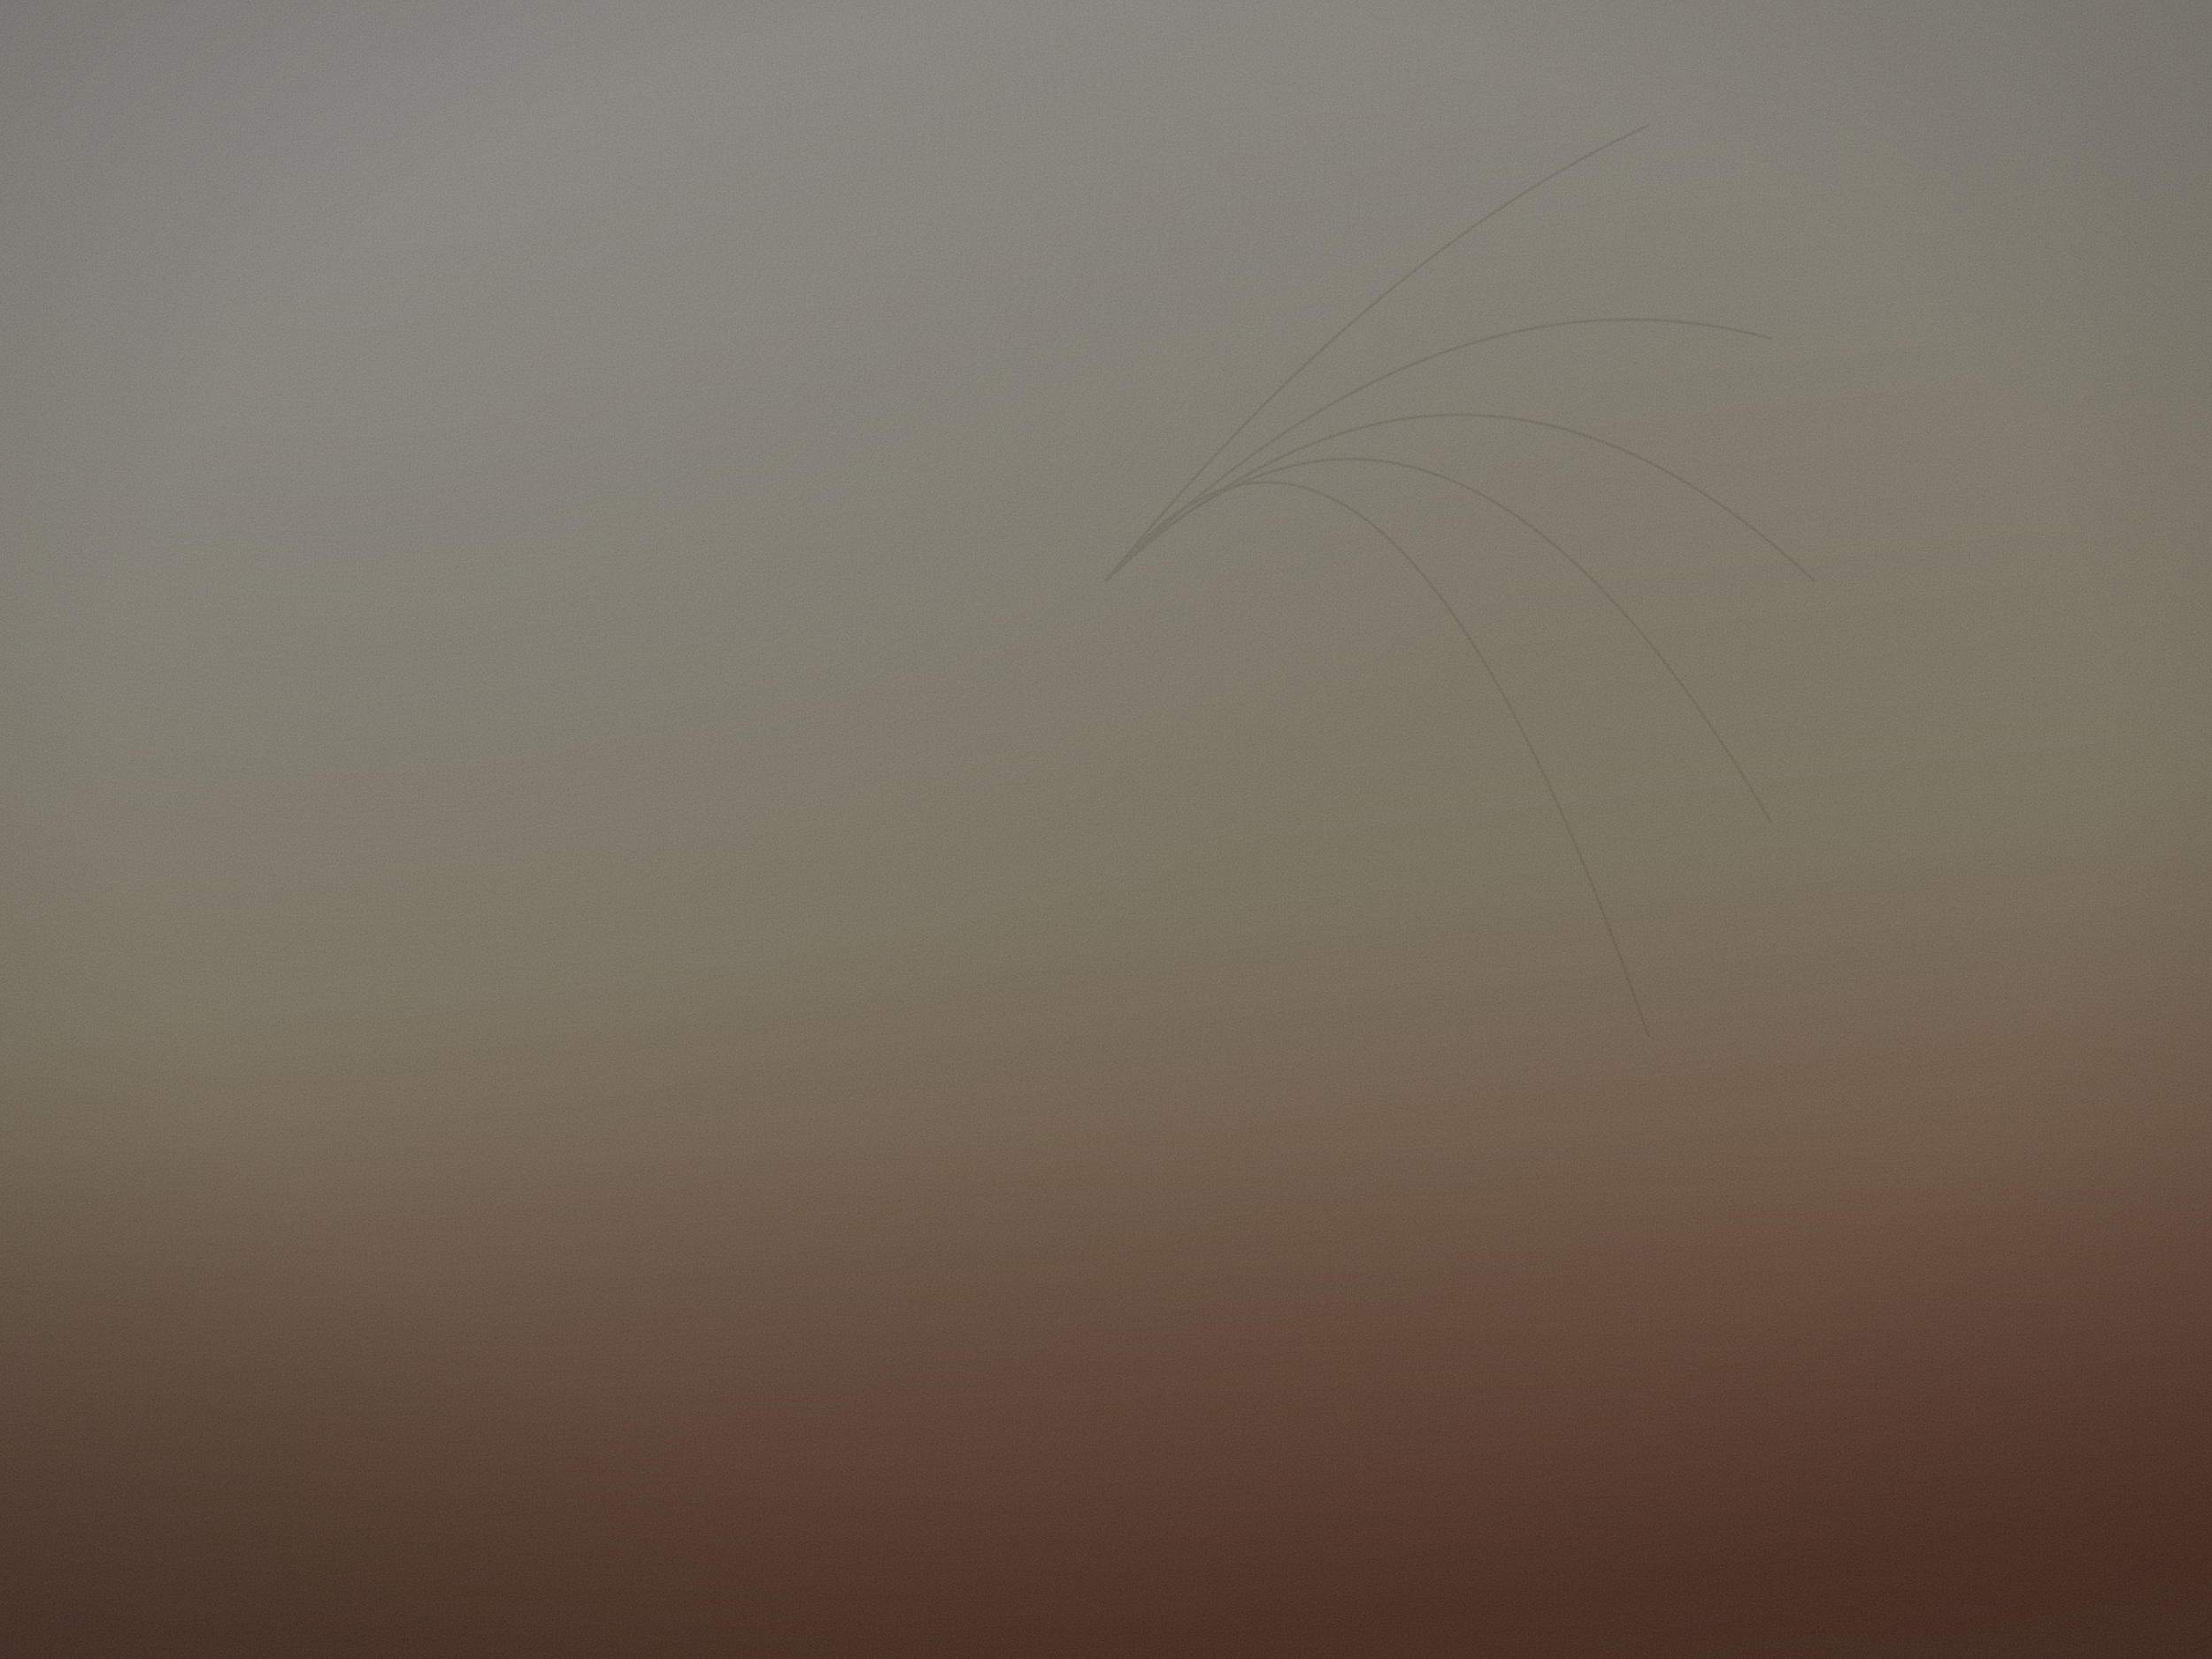
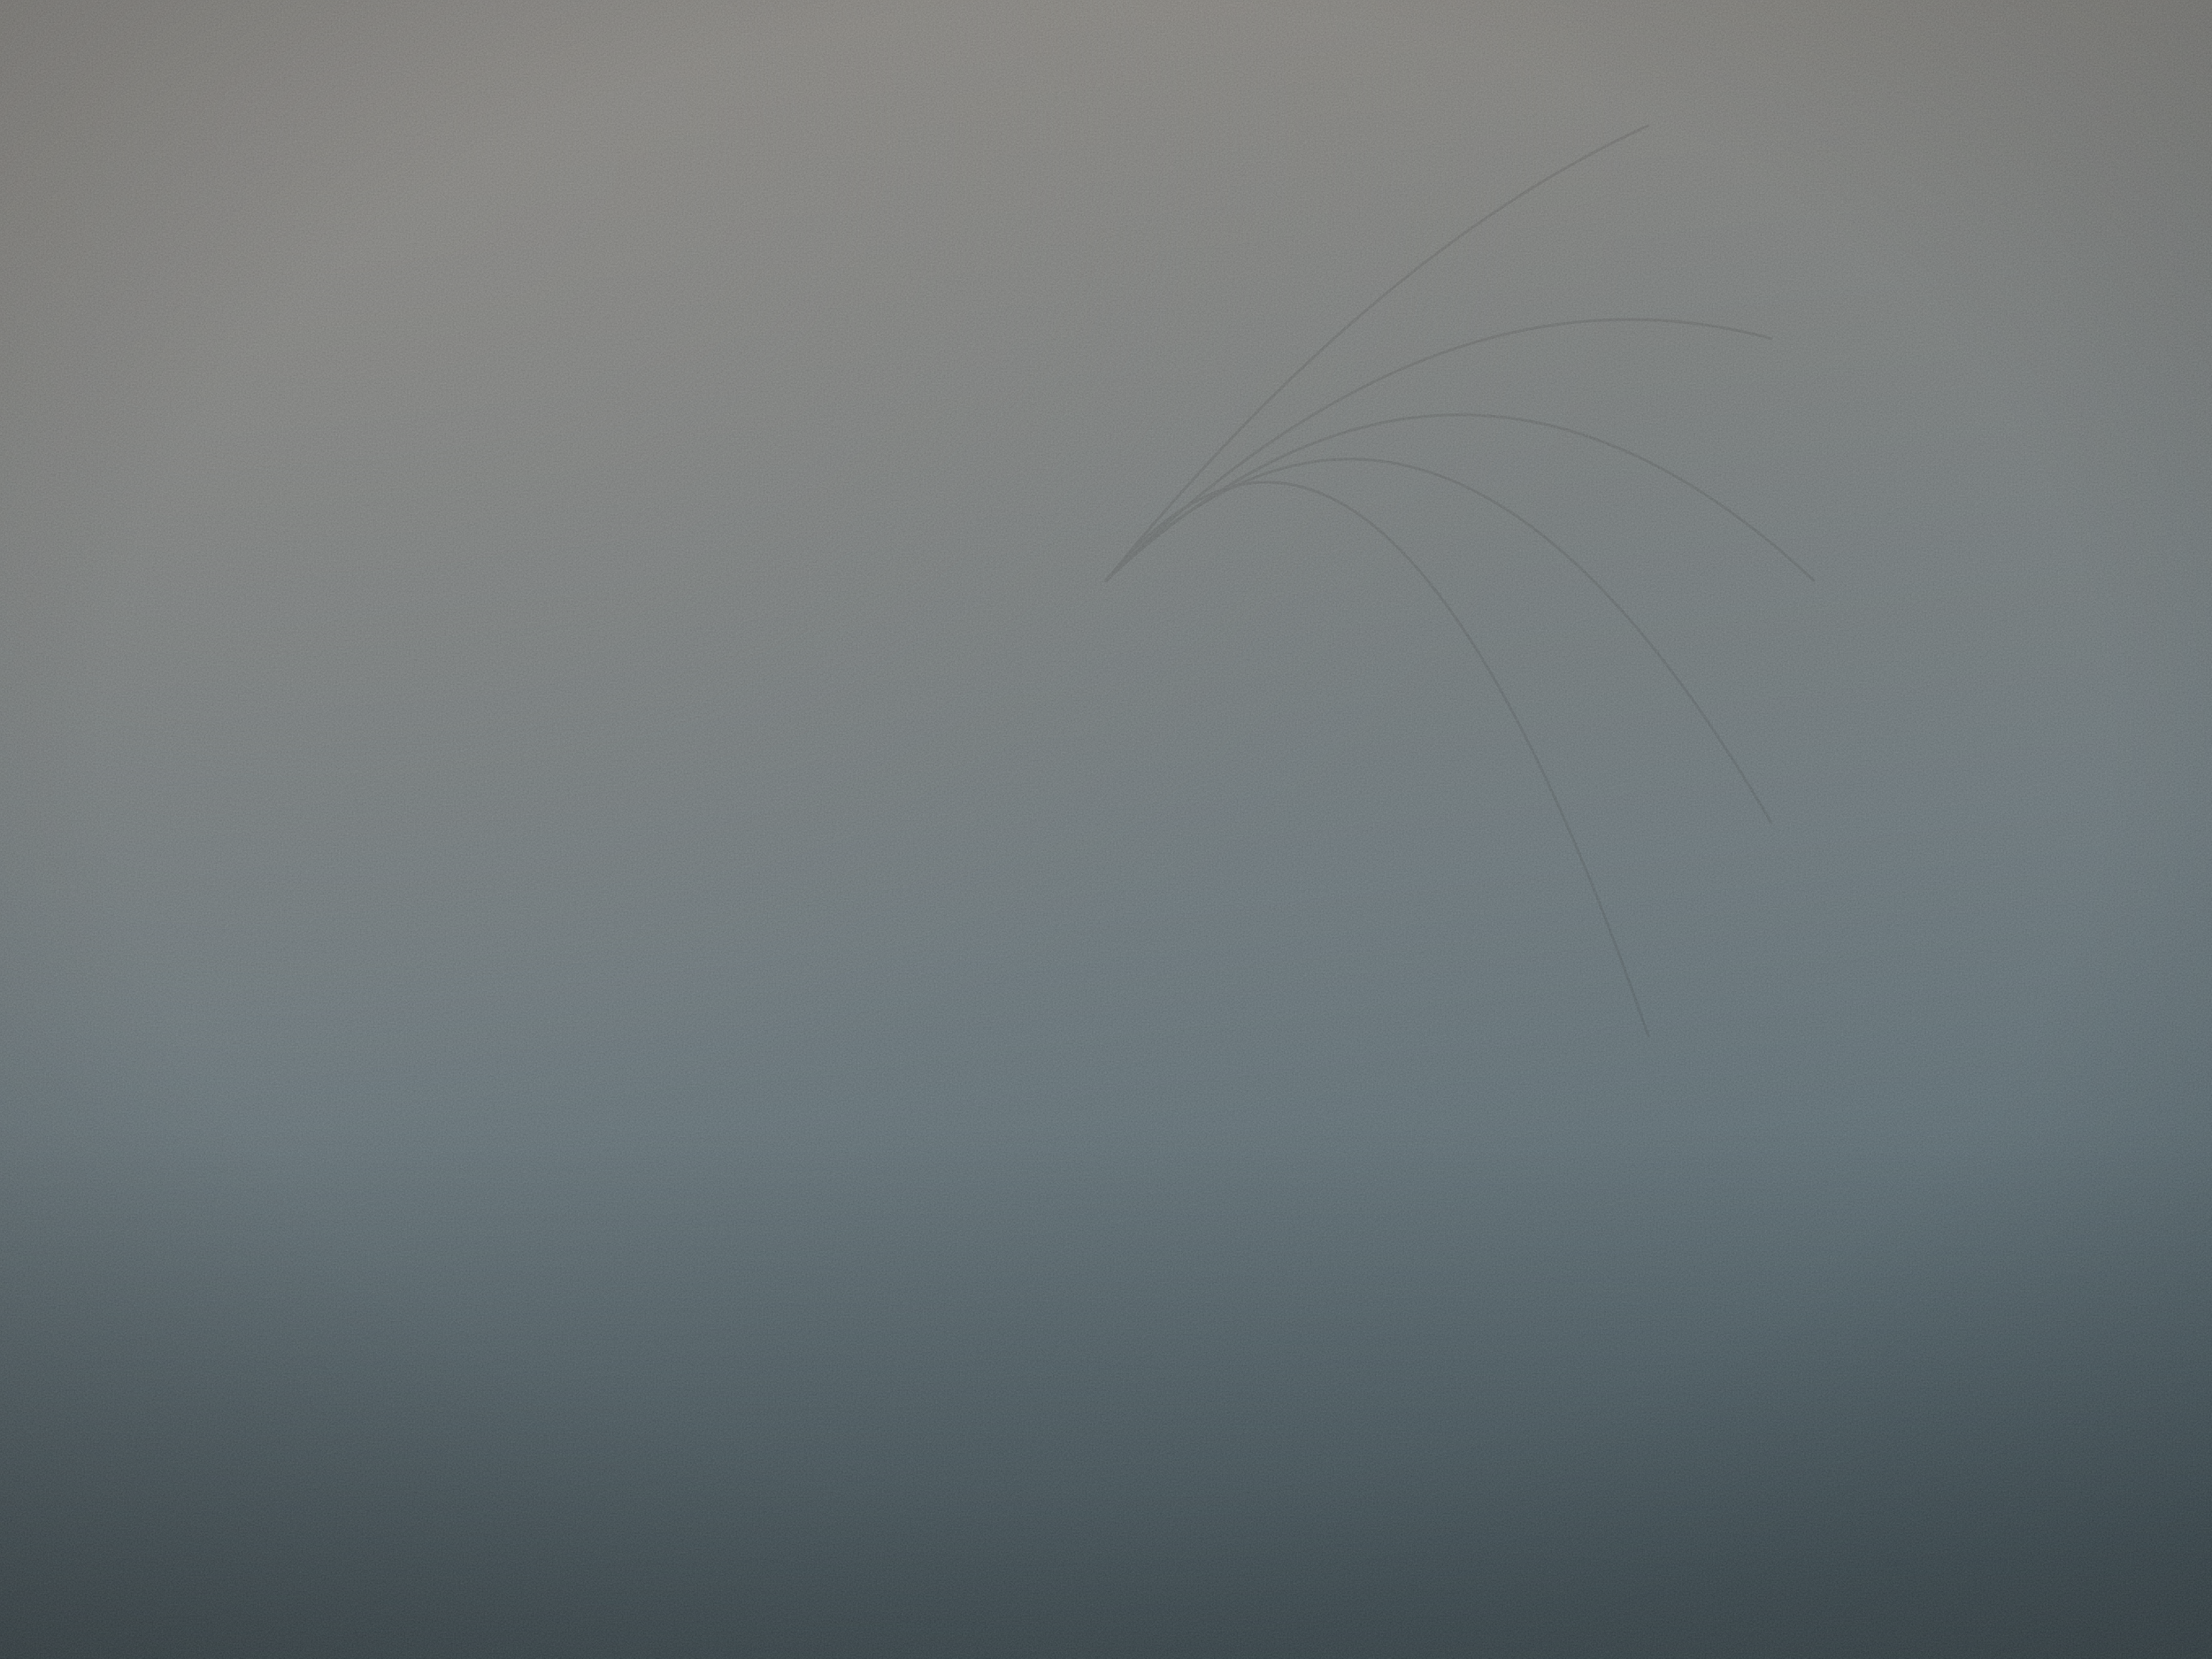
<svg xmlns="http://www.w3.org/2000/svg" width="1600" height="1200" viewBox="0 0 1600 1200" role="img" aria-label="StayHaus placeholder imagery">
  <defs>
    <linearGradient id="bg-propertythekenwoodloft3" gradientTransform="rotate(82 0.5 0.5)">
-       <stop offset="0%" stop-color="#F4EEE1" />
-       <stop offset="55%" stop-color="#DACBA8" />
-       <stop offset="100%" stop-color="#AE5E3E" />
+       <stop offset="0%" stop-color="#F7F3EA" />
+       <stop offset="55%" stop-color="#C7DCE4" />
+       <stop offset="100%" stop-color="#8FB7C9" />
    </linearGradient>
    <radialGradient id="glow-propertythekenwoodloft3" cx="15.532%" cy="8%" r="60%">
      <stop offset="0%" stop-color="#FFFDF8" stop-opacity="0.55" />
      <stop offset="100%" stop-color="#FFFDF8" stop-opacity="0" />
    </radialGradient>
    <linearGradient id="floor-propertythekenwoodloft3" x1="0" y1="0" x2="0" y2="1">
-       <stop offset="0%" stop-color="#3A2E22" stop-opacity="0" />
-       <stop offset="100%" stop-color="#3A2E22" stop-opacity="0.4" />
+       <stop offset="0%" stop-color="#2E2F2C" stop-opacity="0" />
+       <stop offset="100%" stop-color="#2E2F2C" stop-opacity="0.4" />
    </linearGradient>
    <radialGradient id="vig-propertythekenwoodloft3" cx="50%" cy="45%" r="75%">
      <stop offset="60%" stop-color="#000000" stop-opacity="0" />
      <stop offset="100%" stop-color="#000000" stop-opacity="0.18" />
    </radialGradient>
    <filter id="grain-propertythekenwoodloft3">
      <feTurbulence type="fractalNoise" baseFrequency="0.85" numOctaves="2" stitchTiles="stitch" result="noise" />
      <feColorMatrix in="noise" type="saturate" values="0" />
      <feComponentTransfer>
        <feFuncA type="linear" slope="0.05" />
      </feComponentTransfer>
      <feComposite operator="over" in2="SourceGraphic" />
    </filter>
  </defs>
  <rect width="1600" height="1200" fill="url(#bg-propertythekenwoodloft3)" />
  <rect width="1600" height="1200" fill="url(#glow-propertythekenwoodloft3)" />
-   <g opacity="0.14" stroke="#5A4632" stroke-width="2" fill="none" stroke-linecap="round">
+   <g opacity="0.14" stroke="#4A4B48" stroke-width="2" fill="none" stroke-linecap="round">
    <path d="M 800 420 Q 996.107 180 1192.215 90.893" />
    <path d="M 800 420 Q 1040.561 180 1281.123 244.886" />
    <path d="M 800 420 Q 1056 180 1312 420" />
    <path d="M 800 420 Q 1040.561 180 1281.123 595.114" />
    <path d="M 800 420 Q 996.107 180 1192.215 749.107" />
  </g>
  <rect y="816.803" width="1600" height="383.197" fill="url(#floor-propertythekenwoodloft3)" />
  <rect width="1600" height="1200" fill="url(#vig-propertythekenwoodloft3)" />
  <rect width="1600" height="1200" filter="url(#grain-propertythekenwoodloft3)" opacity="0.5" />
</svg>
